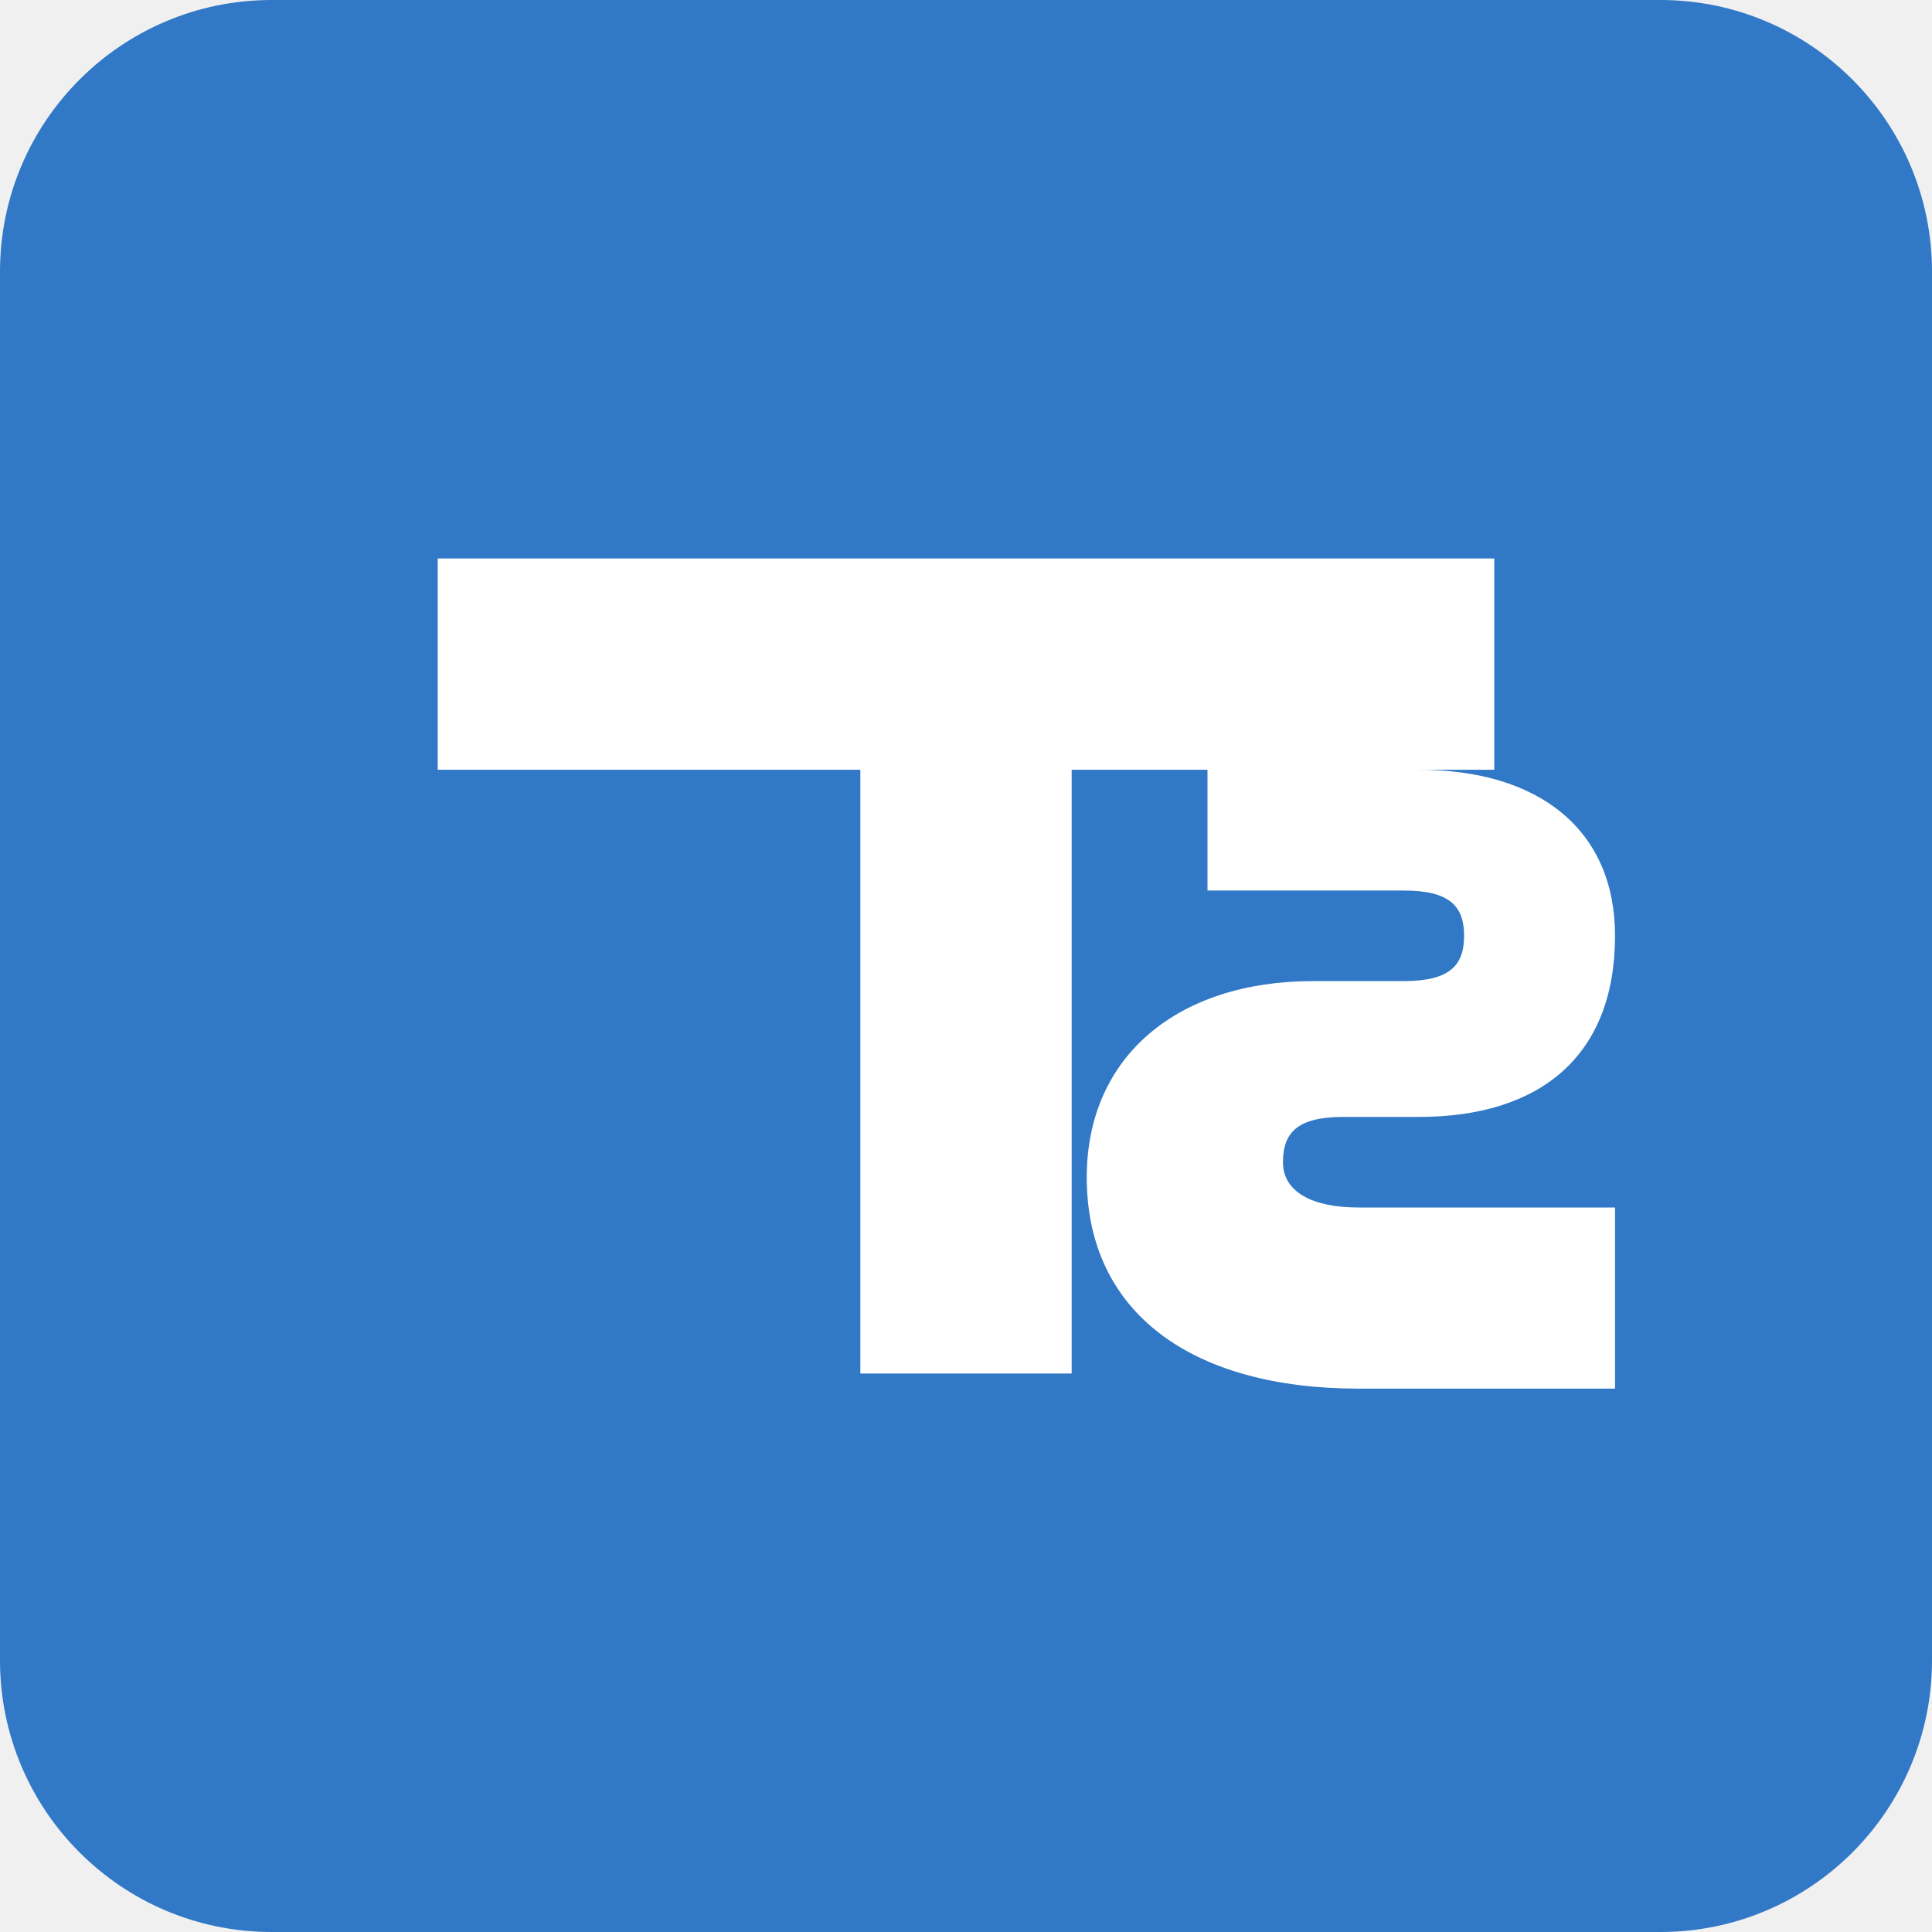
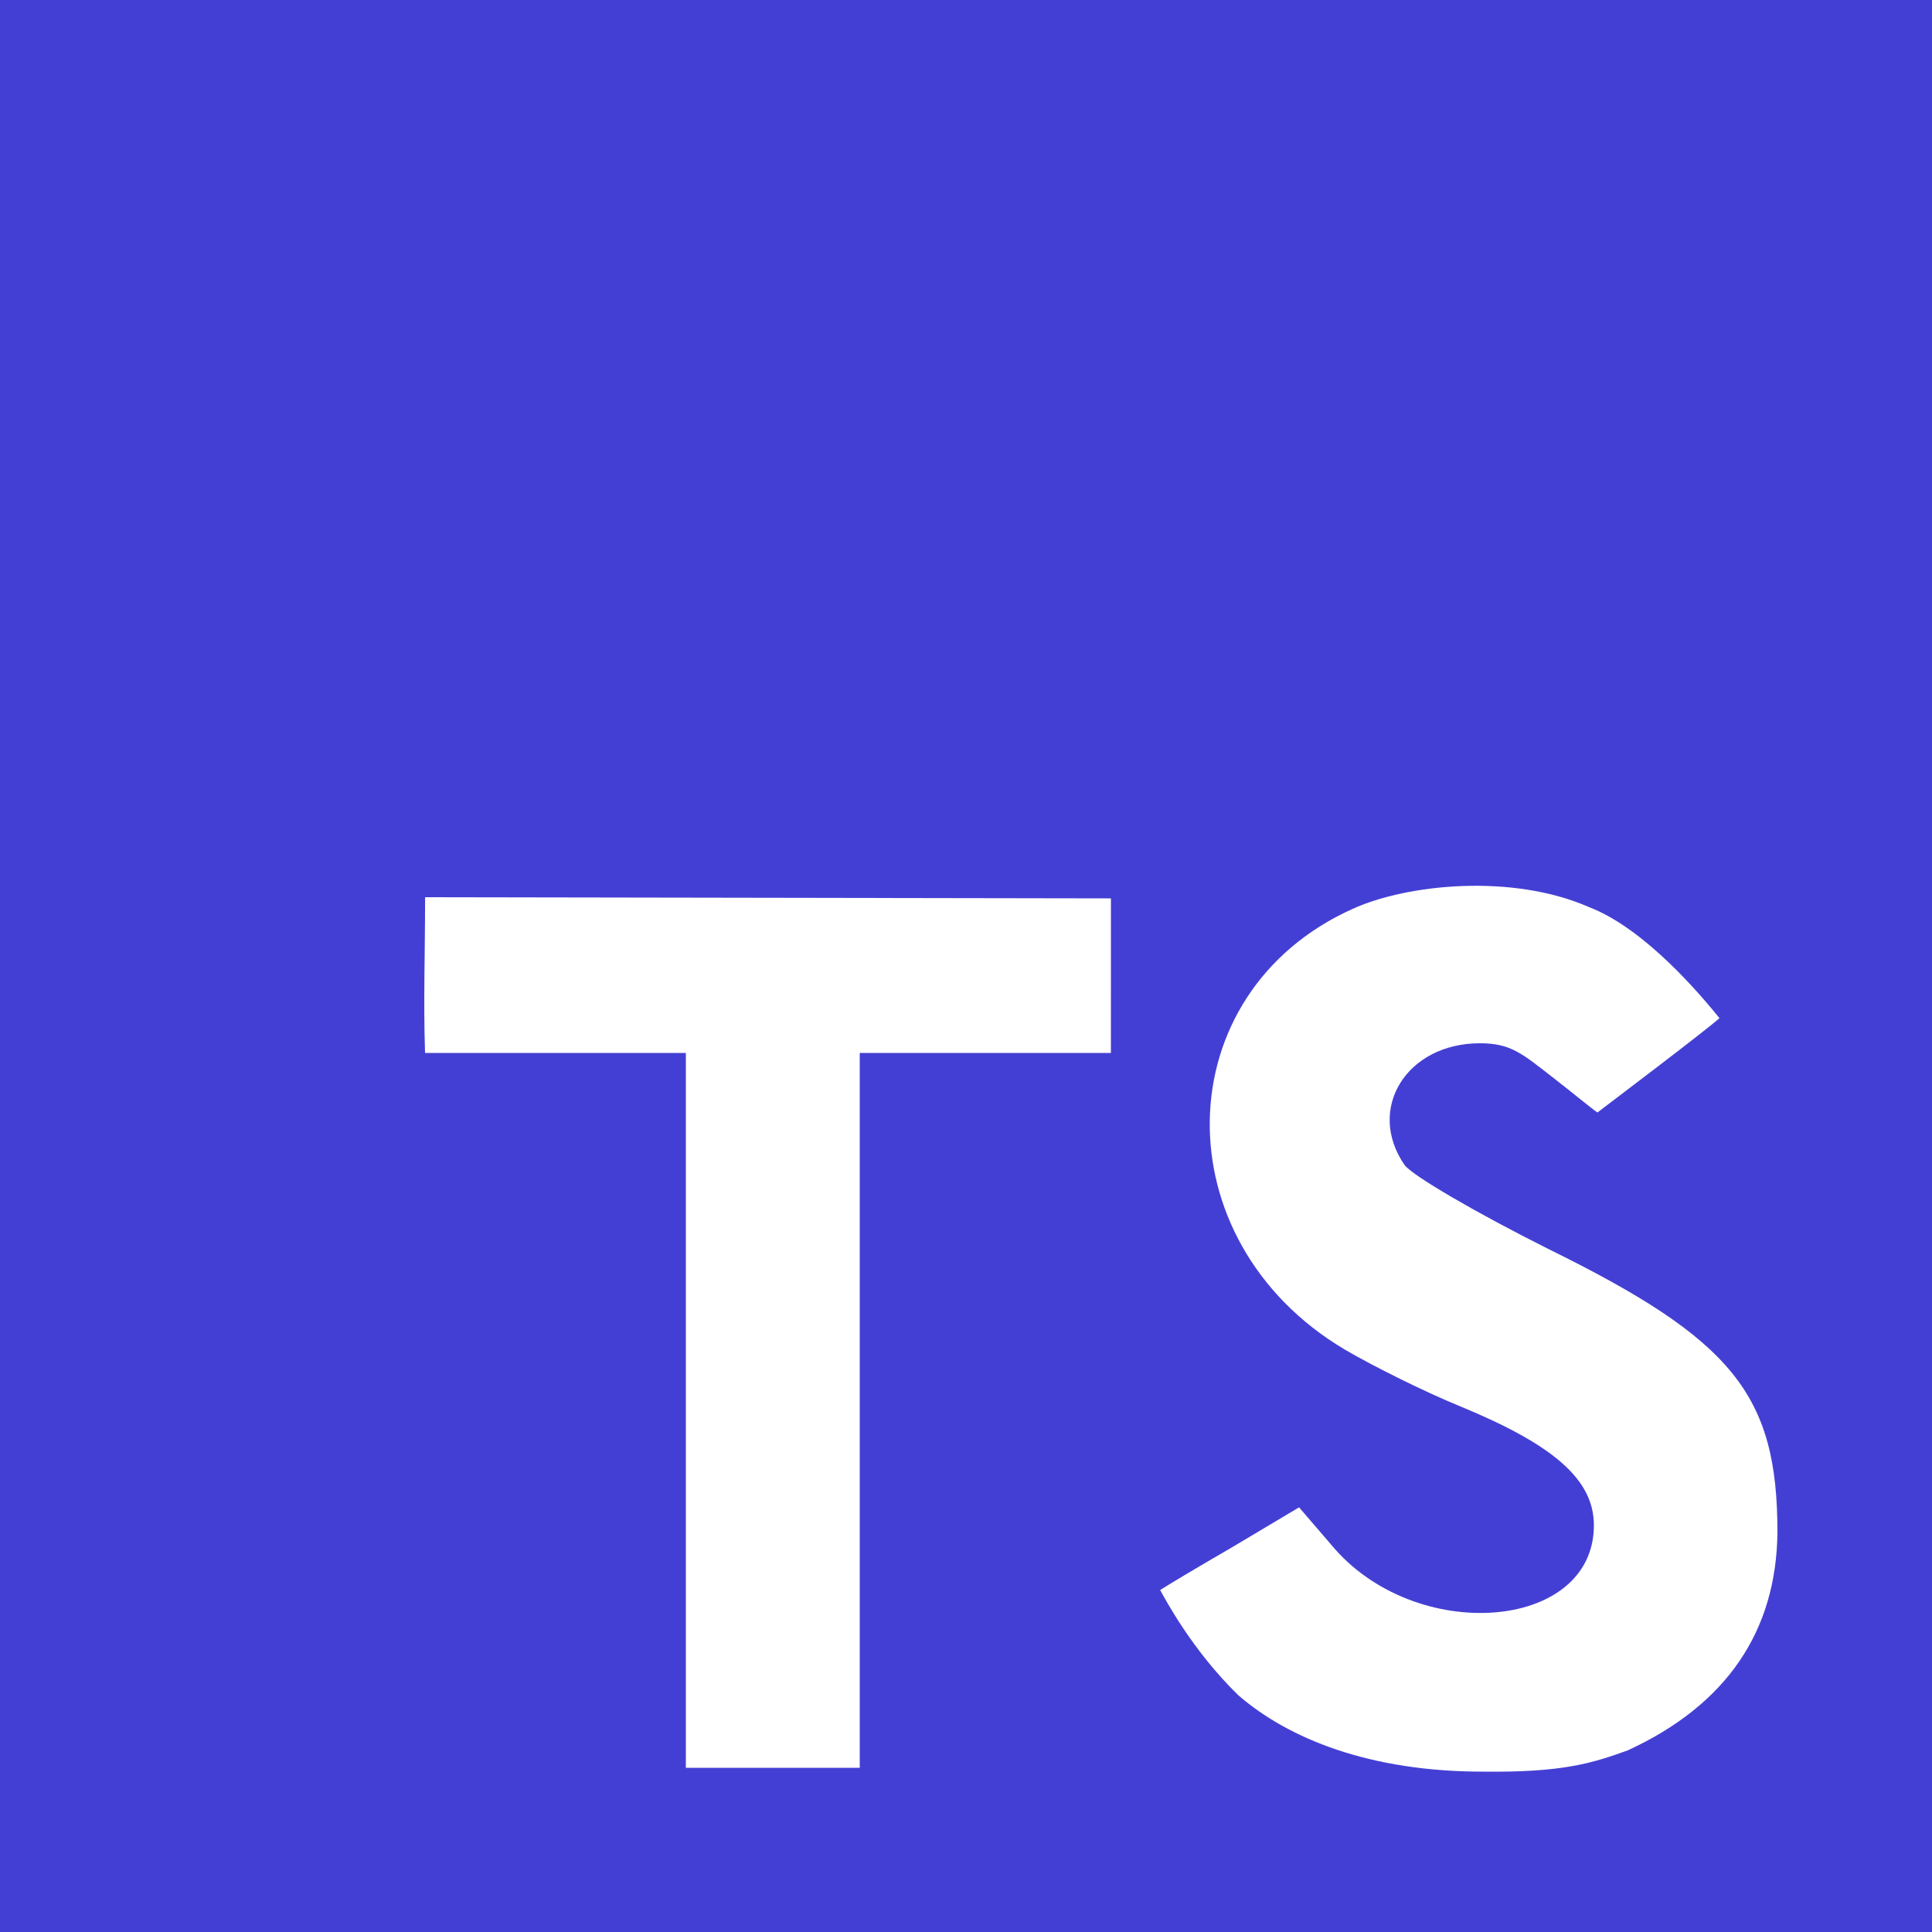
- <svg xmlns="http://www.w3.org/2000/svg" viewBox="0 0 128 128">
-   <rect width="128" height="128" rx="18" fill="#3178c6" />
-   <path fill="#fff" d="M29 37h70v14H71v40H57V51H29zm51 14h14c8 0 13 4 13 11 0 8-5 12-13 12h-5c-3 0-4 1-4 3s2 3 5 3h17V92H90c-11 0-18-5-18-14 0-8 6-13 15-13h6c3 0 4-1 4-3s-1-3-4-3H80z" />
+ <svg xmlns="http://www.w3.org/2000/svg" width="256" height="256">
+   <path d="M0 0h256v256H0" fill="#443fd4" />
+   <path d="M147.2 139.52h-33.28v94.72H90.88v-94.72H56.32c-.223-6.992 0-12.725.008-20.631l90.875.152zm63.36-19.32c7.444 2.847 14.884 11.754 17.28 14.71-1.944 1.738-14.368 11.117-16.172 12.501-.926-.638-3.114-2.474-5.973-4.693-4.003-3.107-5.503-4.48-9.6-4.48-9.729 0-15.104 8.704-9.985 16.128 1.024 1.409 9.6 6.4 19.072 11.137 24.449 12.032 30.337 19.327 30.337 37.505-.128 13.184-6.784 22.912-19.84 28.927-4.685 1.687-8.576 2.944-19.2 2.816-14.976 0-25.728-4.351-32.384-10.112-6.15-5.974-9.754-12.852-10.368-13.952 1.009-.649 4.607-2.815 9.472-5.632l8.935-5.323 4.249 4.94c11.008 13.311 34.816 11.52 34.816-2.56 0-6.017-5.248-10.626-17.664-15.746-4.736-1.92-11.648-5.375-15.36-7.551-24.32-14.465-23.68-47.232 1.024-58.37 7.296-3.328 21.228-4.702 31.36-.246z" fill="#fff" />
</svg>
